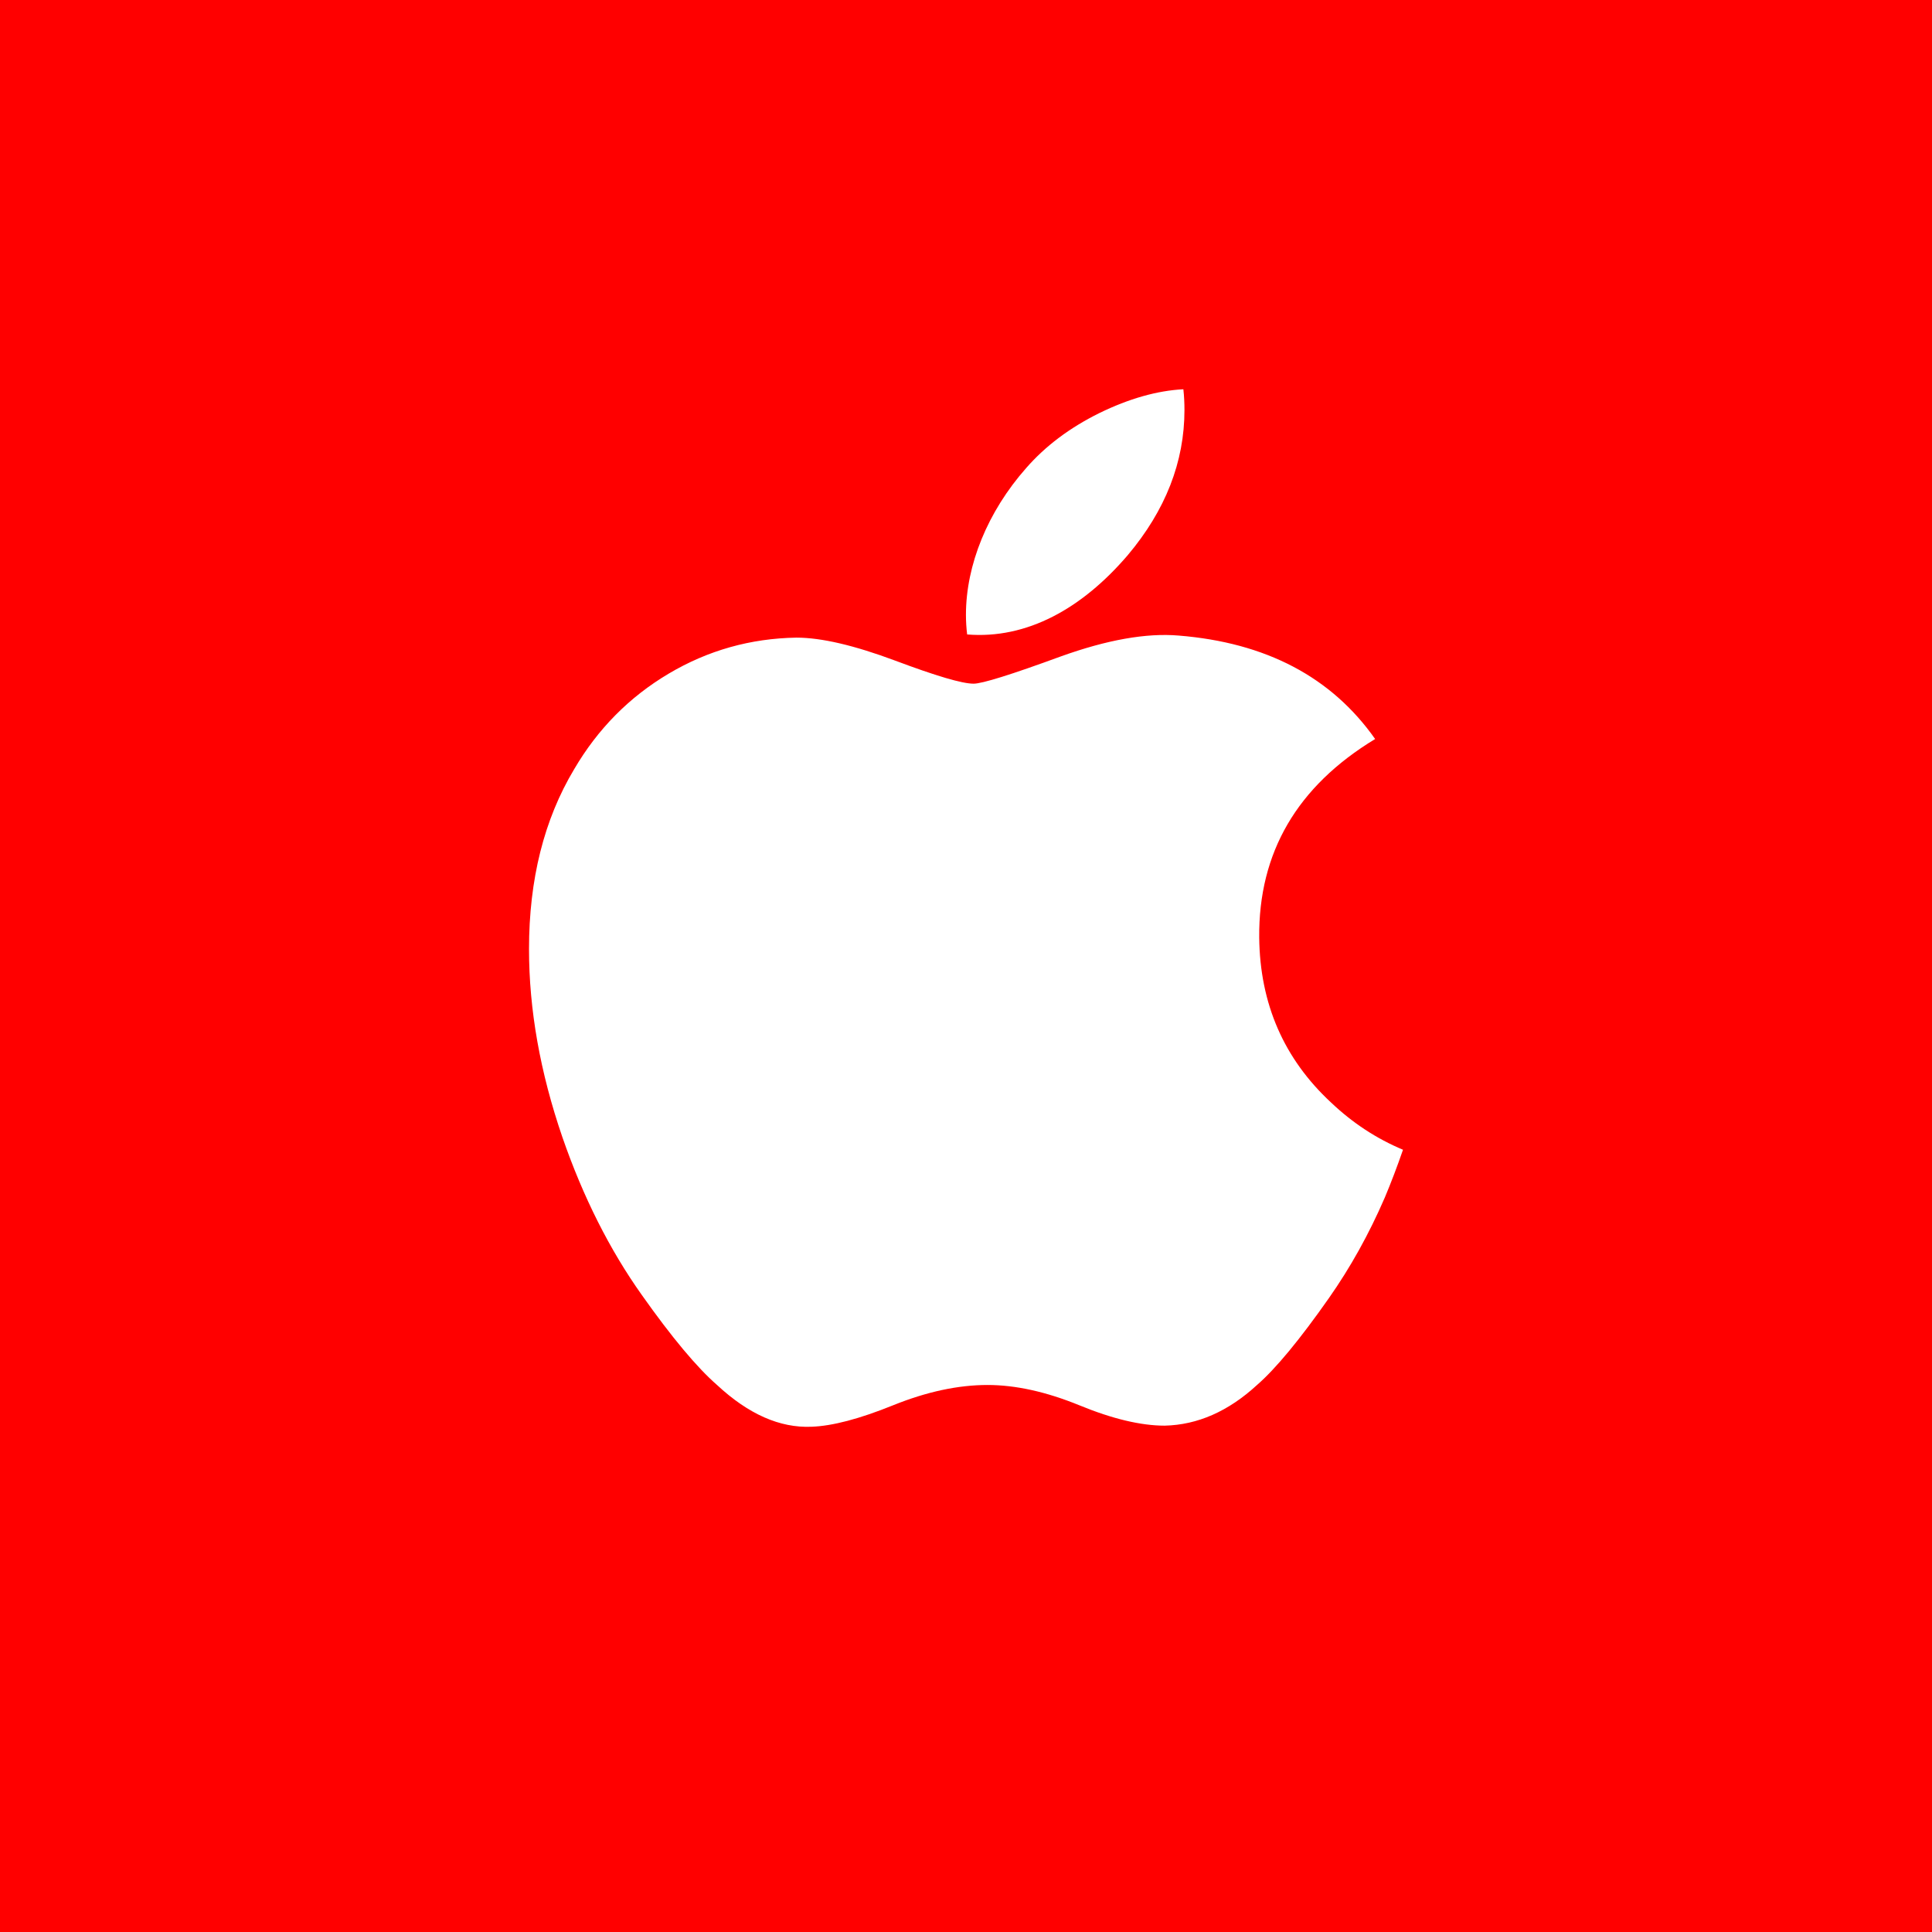
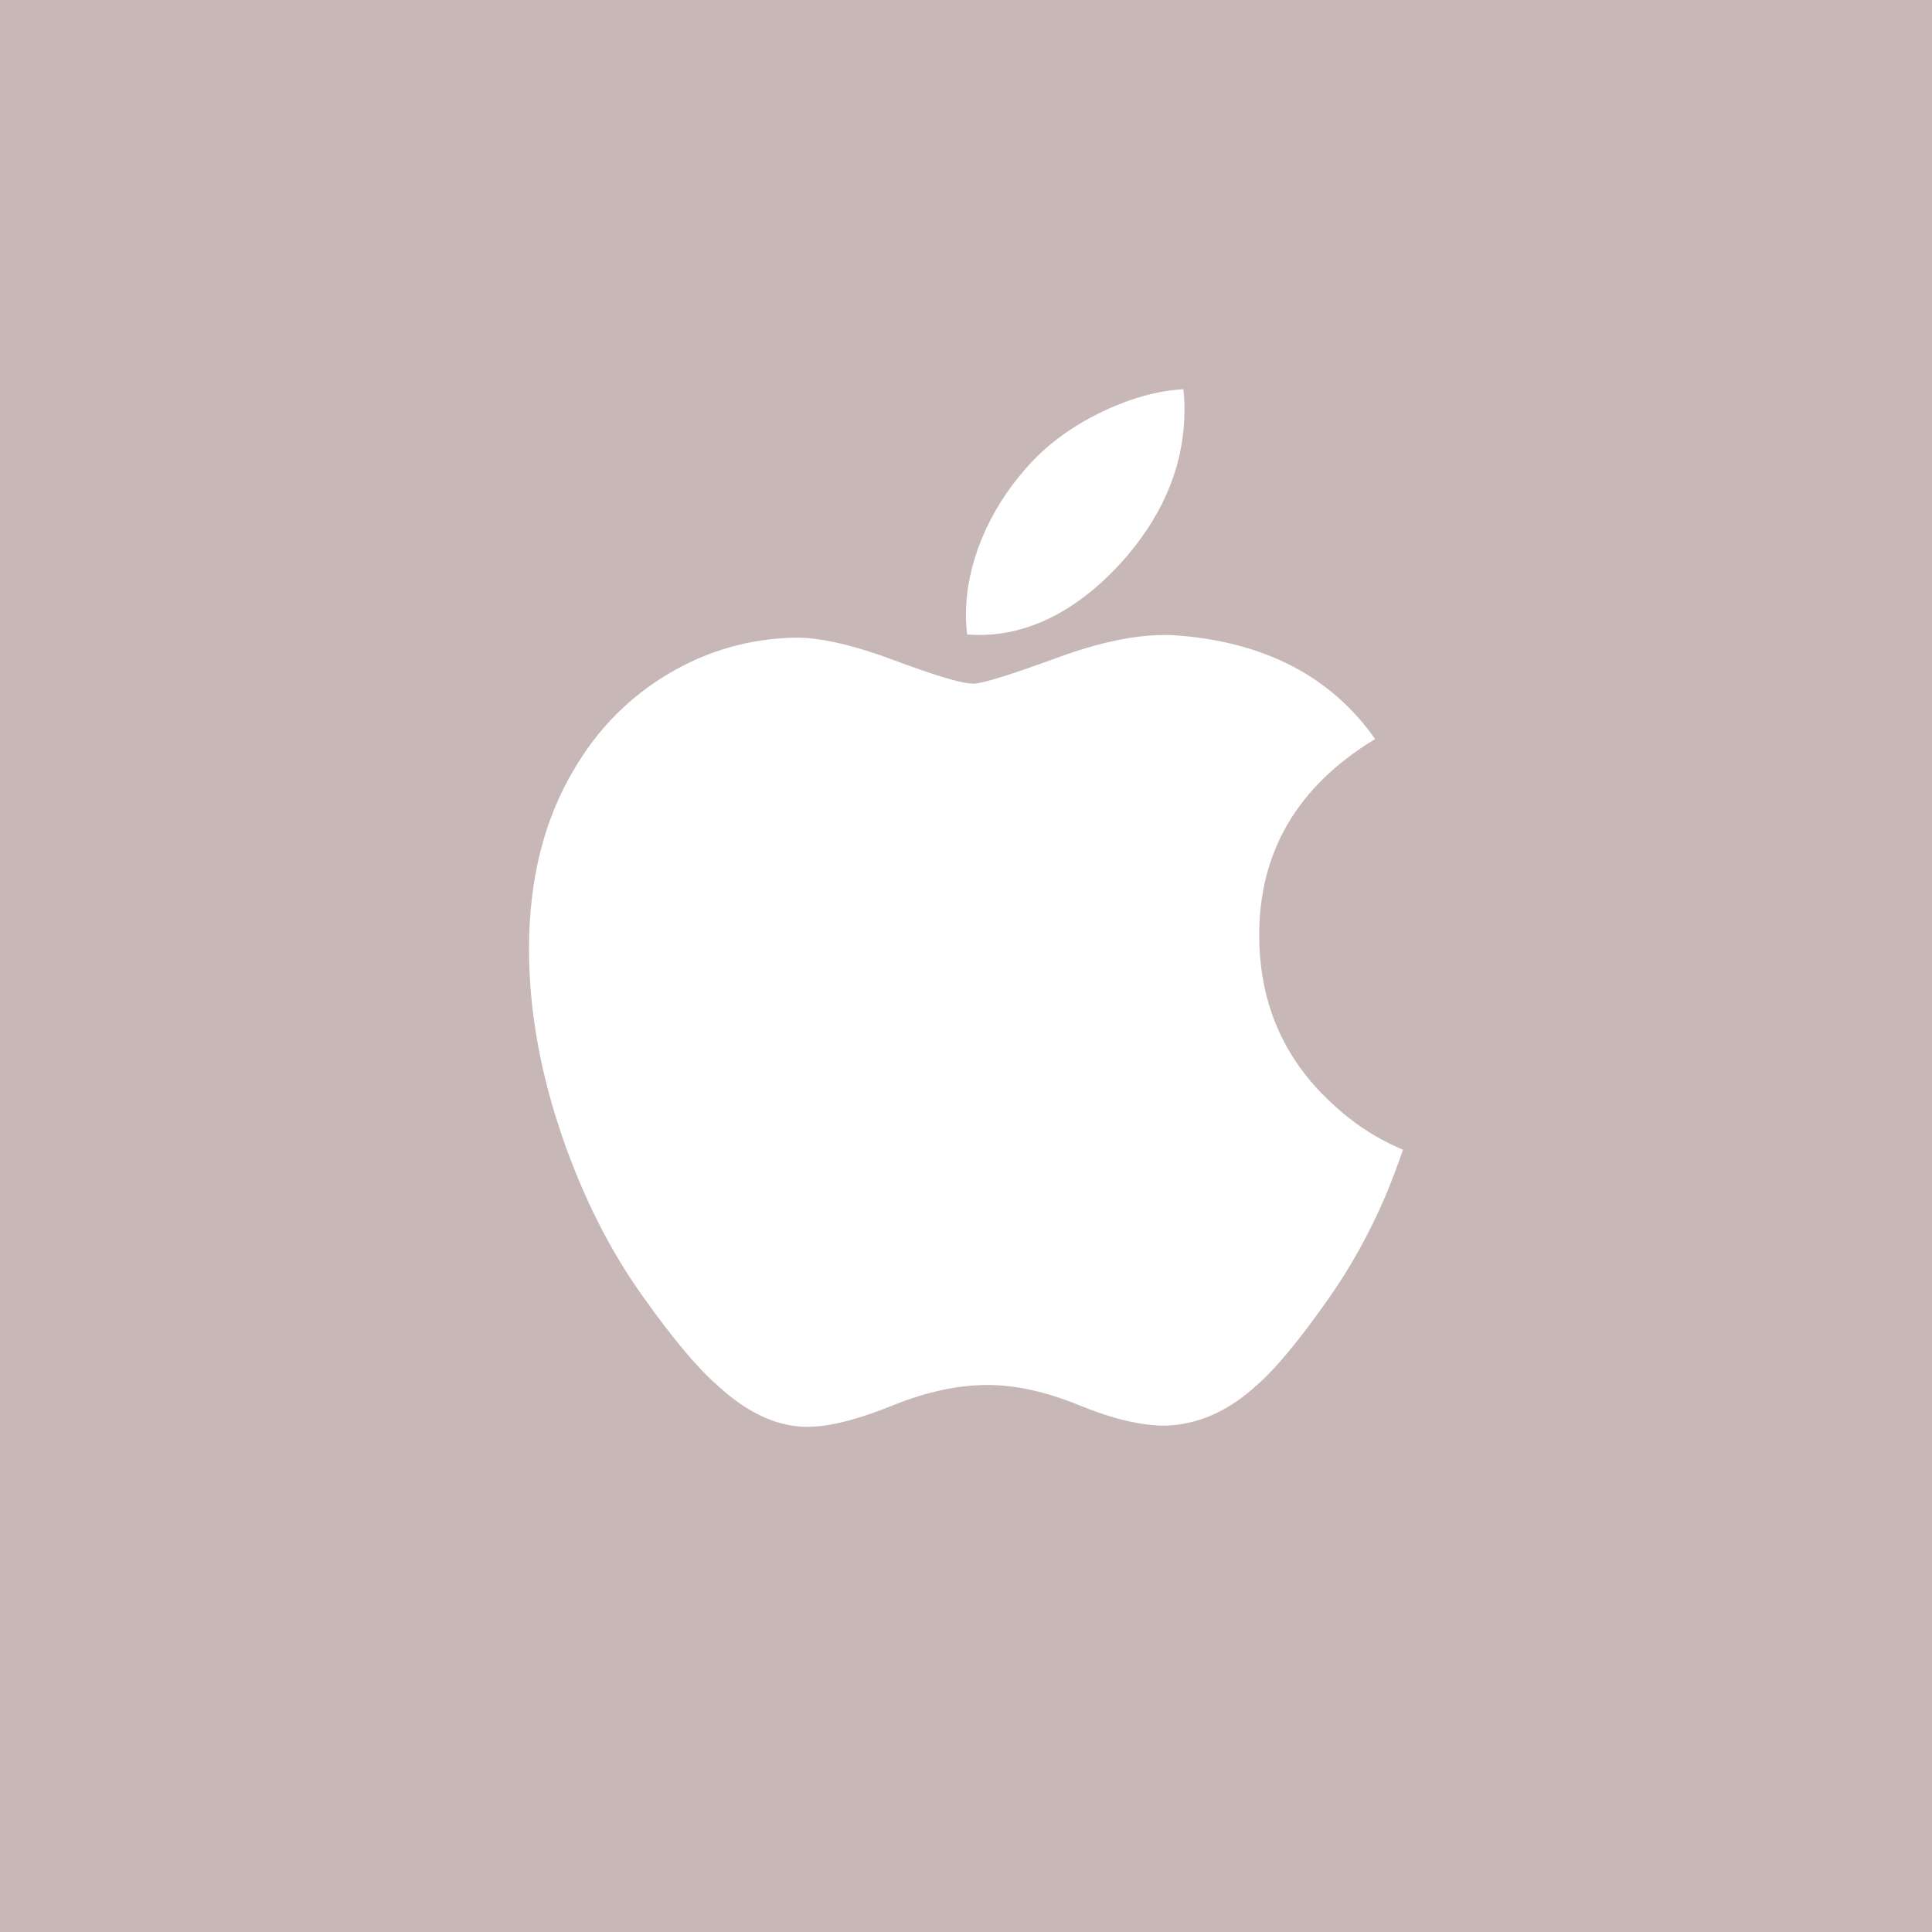
<svg xmlns="http://www.w3.org/2000/svg" version="1.1" viewBox="0 0 200 200" id="svg40" width="200" height="200">
  <defs id="defs28">
    <linearGradient id="d" x1="98" x2="98" y1="98" y2="195.5" gradientUnits="userSpaceOnUse" gradientTransform="translate(133.9013,-38.7291)">
      <stop stop-color="#fff" offset="0" id="stop2" />
      <stop stop-color="#E9E5E5" offset="1" id="stop4" />
    </linearGradient>
    <linearGradient id="c" x1="0.5" x2="0.5" y2="0.871">
      <stop stop-color="#0339F1" offset="0" id="stop7" />
      <stop stop-color="#01ADE5" offset="1" id="stop9" />
    </linearGradient>
    <linearGradient id="b" x1="54.805" x2="101.433" y1="58.308" y2="109.797" gradientTransform="matrix(0.9305315,0,0,1.074655,3.9013,1.2709)" gradientUnits="userSpaceOnUse">
      <stop stop-color="#0756EE" offset="0" id="stop12" />
      <stop stop-color="#00A3F5" offset=".374" id="stop14" />
      <stop stop-color="#18B5B6" offset=".717" id="stop16" />
      <stop stop-color="#80DF43" offset="1" id="stop18" />
    </linearGradient>
    <linearGradient id="a" x1="149.643" x2="201.025" y1="47.501" y2="108.703" gradientTransform="matrix(0.8299564,0,0,1.204883,3.9013,1.2709)" gradientUnits="userSpaceOnUse">
      <stop stop-color="#20BBA6" offset="0" id="stop21" />
      <stop stop-color="#9BEC23" offset=".499" id="stop23" />
      <stop stop-color="#D9EF35" offset="1" id="stop25" />
    </linearGradient>
    <linearGradient y2="37.039" x2="104.611" x1="104.611" id="c-7" gradientTransform="matrix(0.2920899,0,0,3.423604,3.9013,1.2709)" y1="15.962" gradientUnits="userSpaceOnUse">
      <stop id="stop942" offset="0" stop-color="#0339F1" />
      <stop id="stop944" offset="1" stop-color="#01ADE5" />
    </linearGradient>
  </defs>
-   <rect style="fill:#ff0000;fill-opacity:1;stroke:none;stroke-width:3.78;stroke-linecap:round;stroke-linejoin:round;stroke-miterlimit:4;stroke-dasharray:none;stroke-dashoffset:26.4;stroke-opacity:0.944" id="rect853" width="200" height="200" x="0" y="0" />
+   <rect style="fill:#c8b7b7;fill-opacity:1;stroke:none;stroke-width:3.78;stroke-linecap:round;stroke-linejoin:round;stroke-miterlimit:4;stroke-dasharray:none;stroke-dashoffset:26.4;stroke-opacity:0.944" id="rect853" width="200" height="200" x="0" y="0" />
  <path id="path56" d="m 143.341,124 c -1.624,3.753 -3.547,7.207 -5.775,10.383 -3.037,4.329 -5.523,7.326 -7.439,8.99 -2.97,2.732 -6.153,4.131 -9.561,4.21 -2.446,0 -5.397,-0.696 -8.831,-2.108 -3.446,-1.406 -6.612,-2.102 -9.507,-2.102 -3.037,0 -6.293,0.696 -9.777,2.102 -3.489,1.412 -6.299,2.148 -8.448,2.221 -3.268,0.139 -6.525,-1.299 -9.777,-4.323 -2.075,-1.81 -4.671,-4.913 -7.78,-9.309 -3.336,-4.694 -6.079,-10.137 -8.228,-16.343 -2.301,-6.703 -3.455,-13.194 -3.455,-19.478 0,-7.198 1.555,-13.407 4.671,-18.609 2.448,-4.179 5.706,-7.475 9.783,-9.895 4.077,-2.42 8.482,-3.653 13.226,-3.732 2.596,0 6,0.803 10.229,2.381 4.218,1.583 6.926,2.386 8.114,2.386 0.888,0 3.896,-0.939 8.997,-2.81 4.823,-1.736 8.894,-2.454 12.229,-2.171 9.037,0.729 15.826,4.292 20.341,10.71 -8.082,4.897 -12.08,11.756 -12,20.554 0.073,6.853 2.559,12.557 7.446,17.085 2.214,2.102 4.687,3.726 7.439,4.88 -0.597,1.73 -1.227,3.388 -1.896,4.979 z M 122.615,42.444 c 0,5.372 -1.962,10.387 -5.874,15.03 -4.721,5.519 -10.43,8.708 -16.622,8.205 -0.079,-0.644 -0.125,-1.323 -0.125,-2.035 0,-5.157 2.245,-10.676 6.232,-15.188 1.99,-2.285 4.522,-4.184 7.591,-5.7 3.063,-1.493 5.96,-2.318 8.685,-2.46 0.08,0.718 0.113,1.436 0.113,2.149 z" style="fill:#ffffff;stroke-width:0.663" />
</svg>
